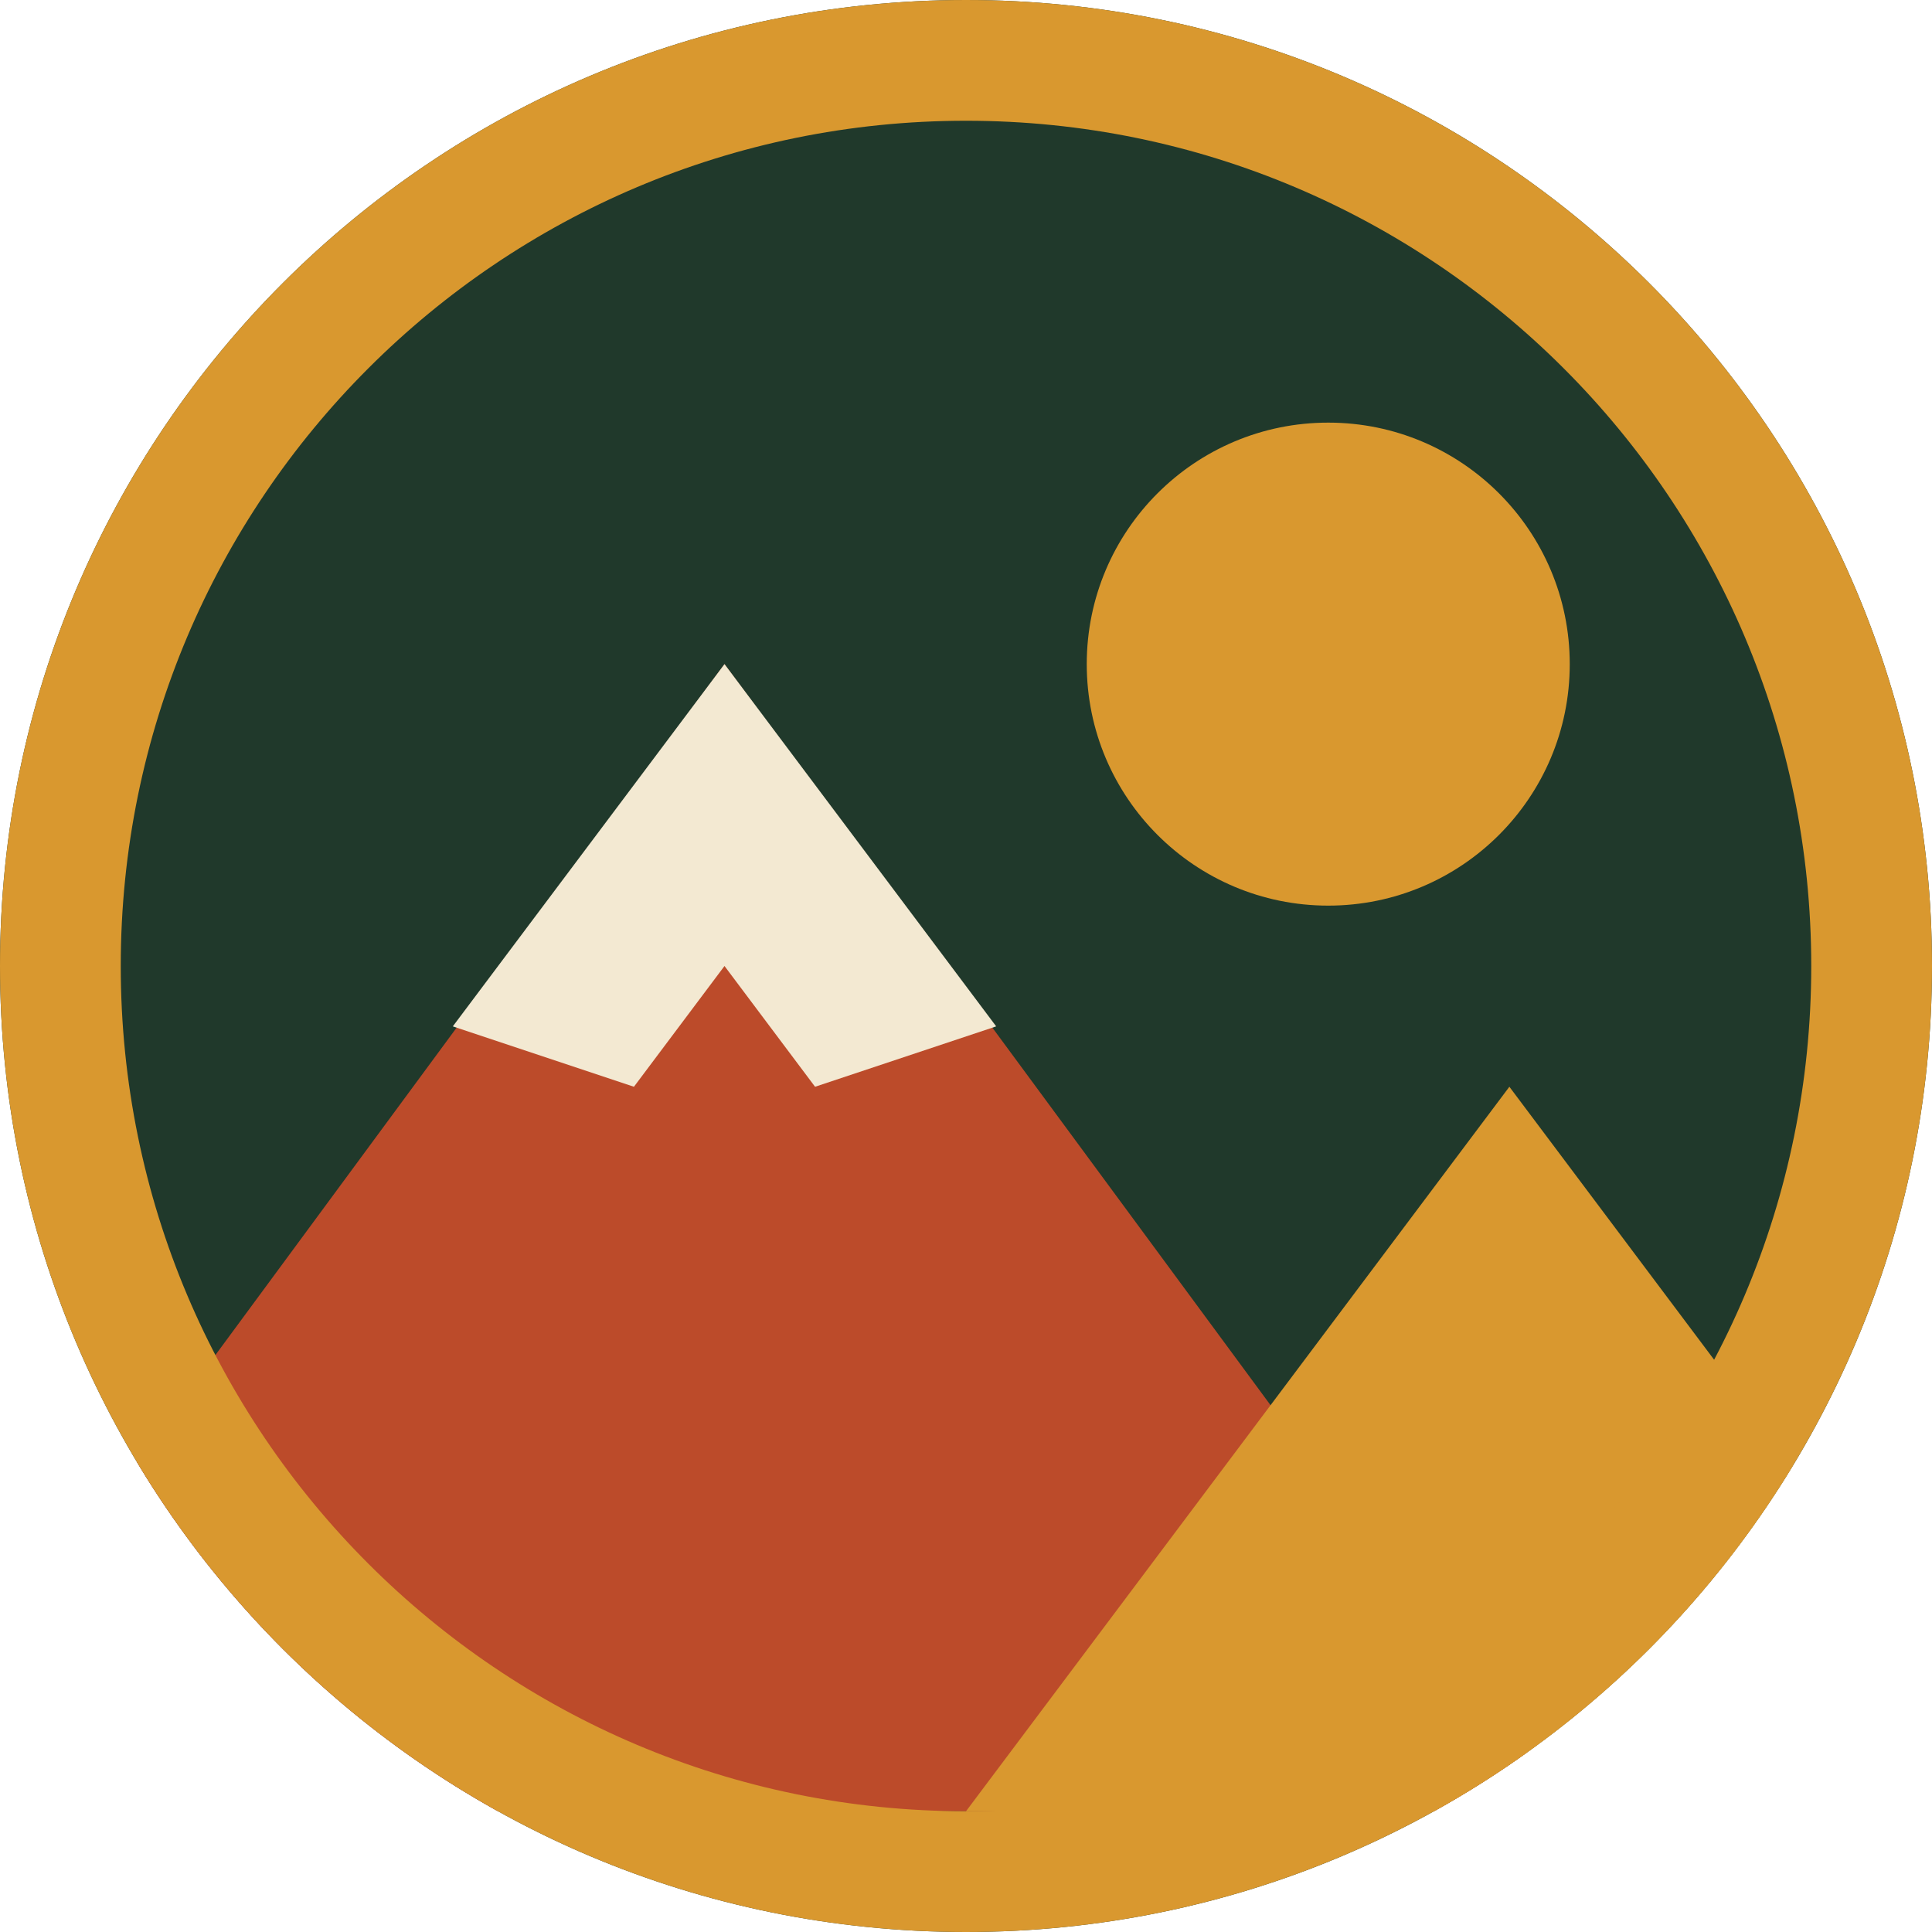
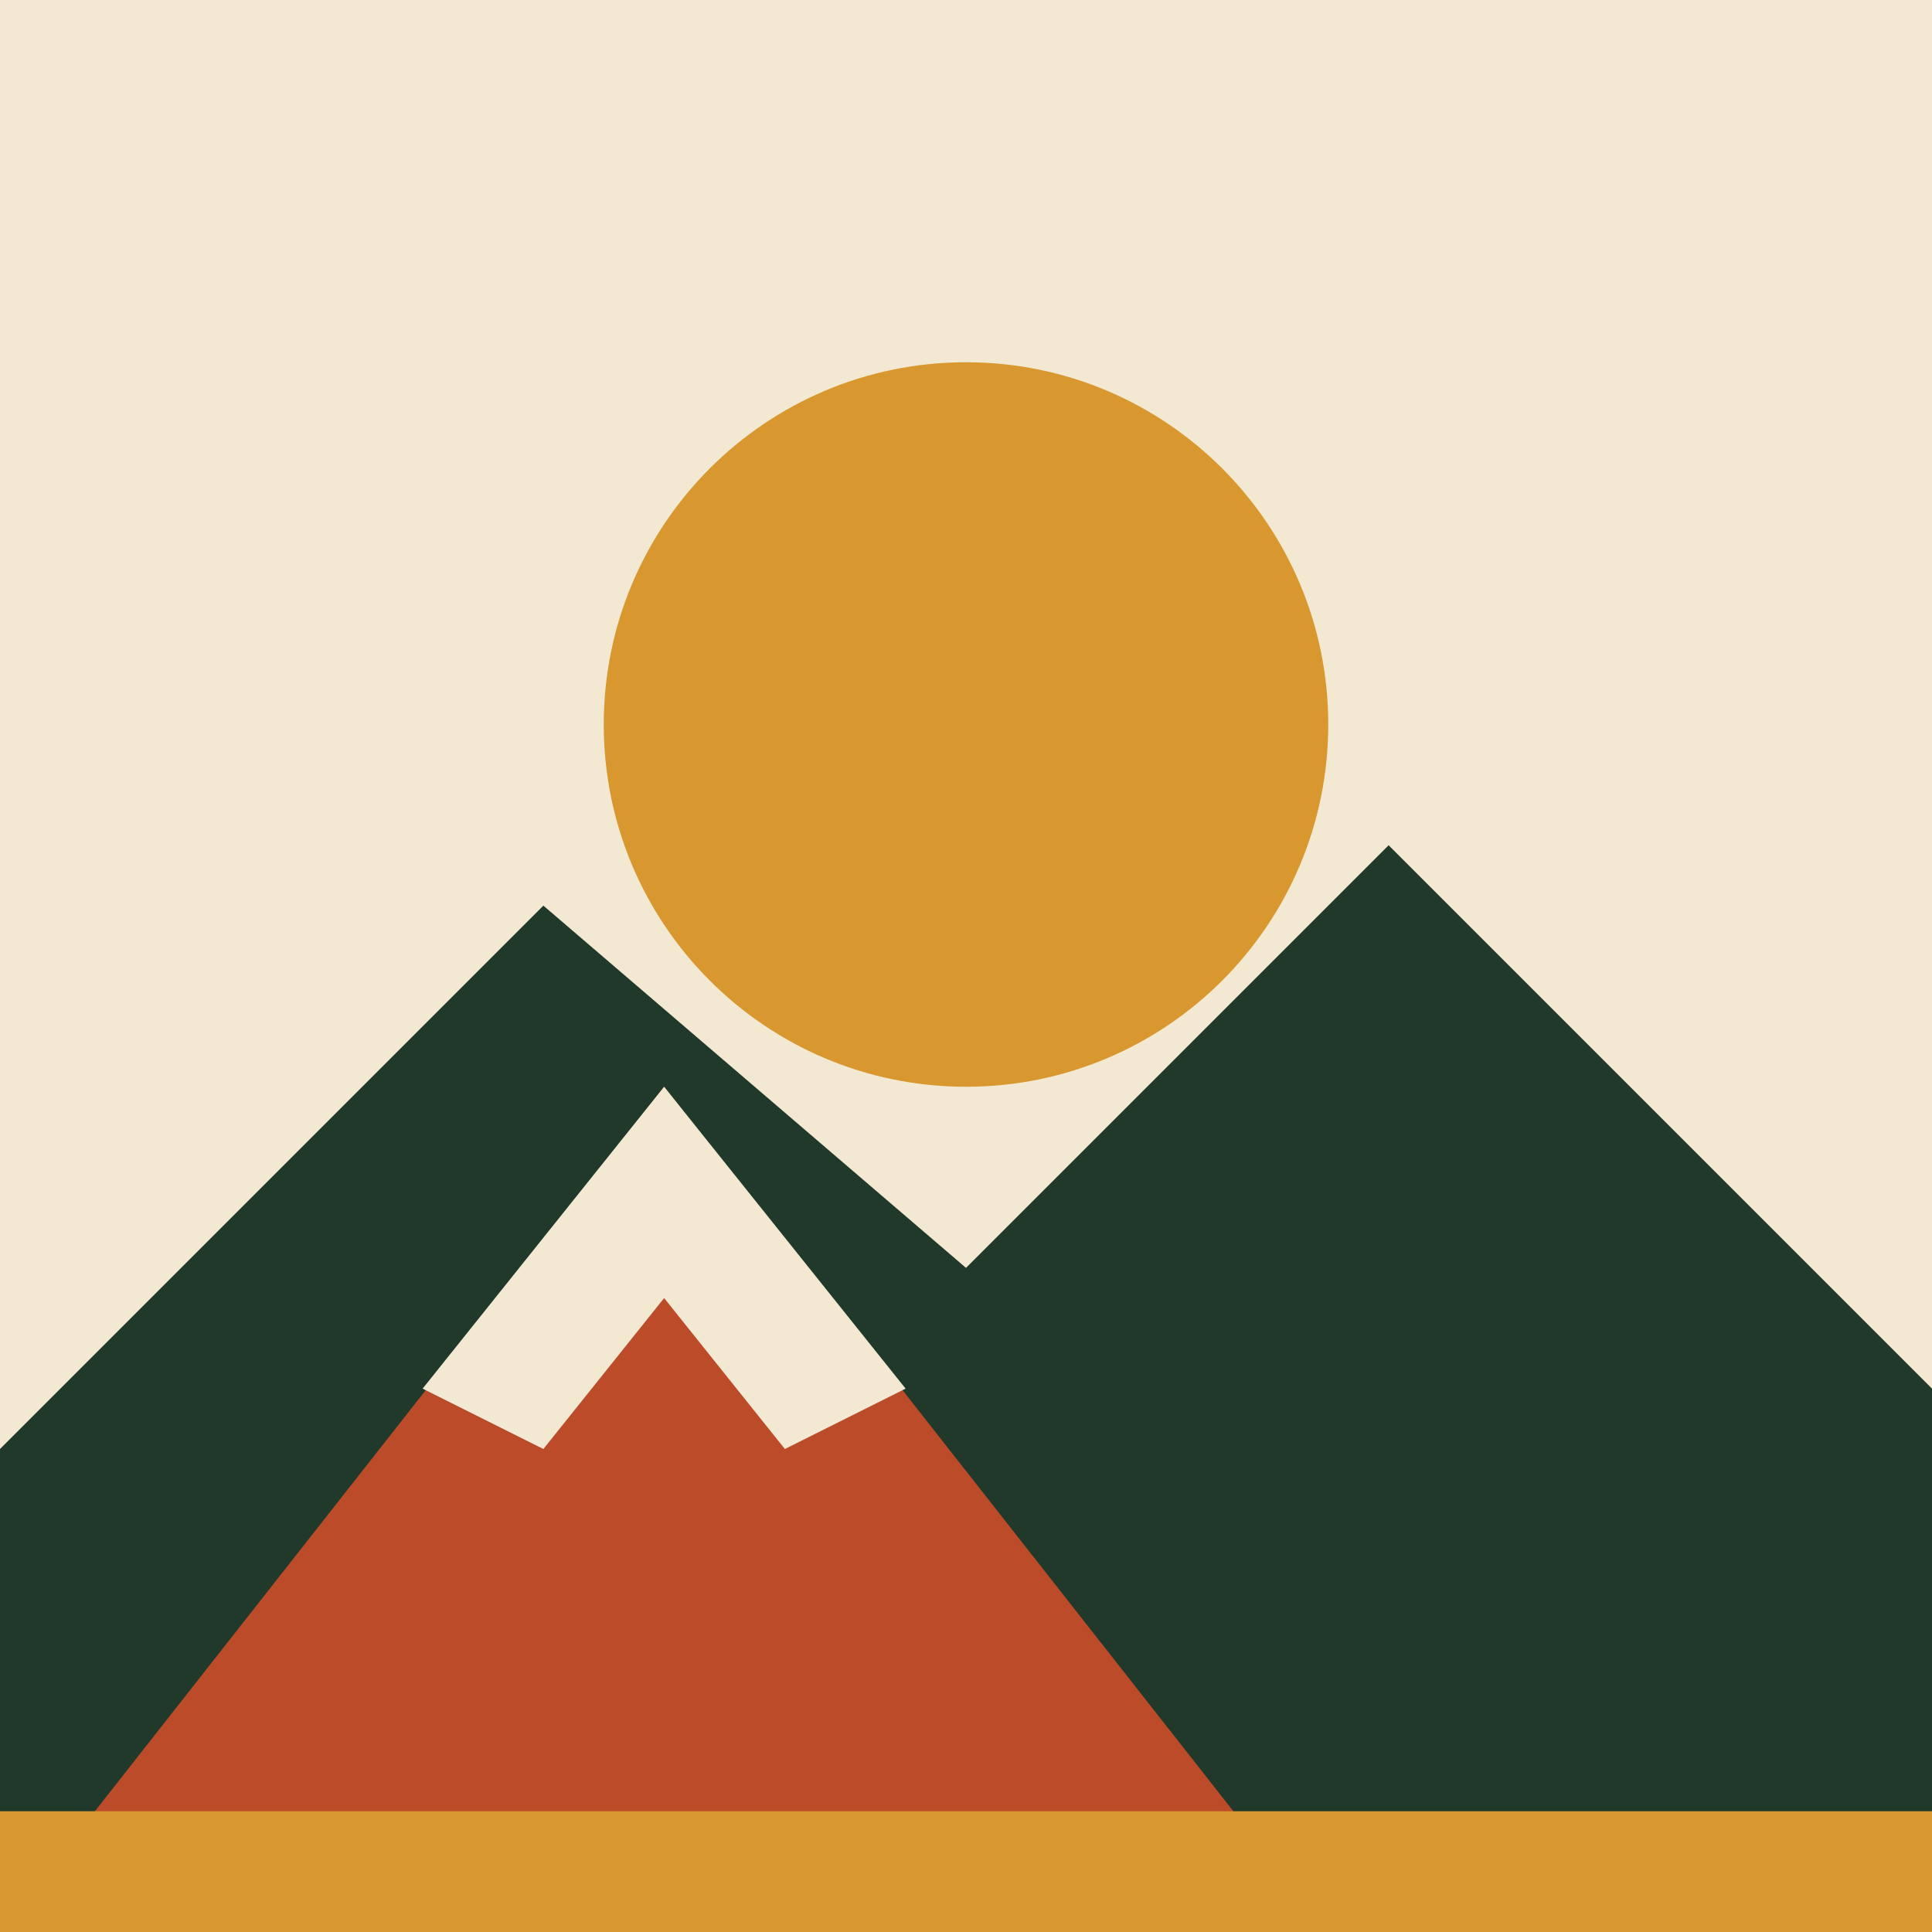
<svg xmlns="http://www.w3.org/2000/svg" viewBox="0 0 32 32">
-   <defs>
-     <clipPath id="c">
-       <circle cx="16" cy="16" r="16" />
-     </clipPath>
-   </defs>
-   <g clip-path="url(#c)">
-     <rect x="0" y="0" width="32" height="32" fill="#20392B" />
-     <circle cx="22" cy="11" r="4" fill="#D9982F" />
-     <path d="M-2 30 L12 11 L26 30 Z" fill="#BC4B2A" />
-     <path d="M12 11 L16.5 17 L13.5 18 L12 16 L10.5 18 L7.5 17 Z" fill="#F3E9D2" />
-     <path d="M16 30 L25 18 L34 30 Z" fill="#D9982F" />
-   </g>
-   <circle cx="16" cy="16" r="15" fill="none" stroke="#D9982F" stroke-width="2" />
+   <rect width="32" height="32" fill="#F3E9D2" />
+   <circle cx="16" cy="12" r="6" fill="#D9982F" />
+   <path d="M0 24 L9 15 L16 21 L23 14 L32 23 L32 32 L0 32 Z" fill="#20392B" />
+   <path d="M0 32 L11 18 L22 32 Z" fill="#BC4B2A" />
+   <path d="M11 18 L15 23 L13 24 L11 21.5 L9 24 L7 23 Z" fill="#F3E9D2" />
+   <rect y="30" width="32" height="2" fill="#D9982F" />
</svg>
